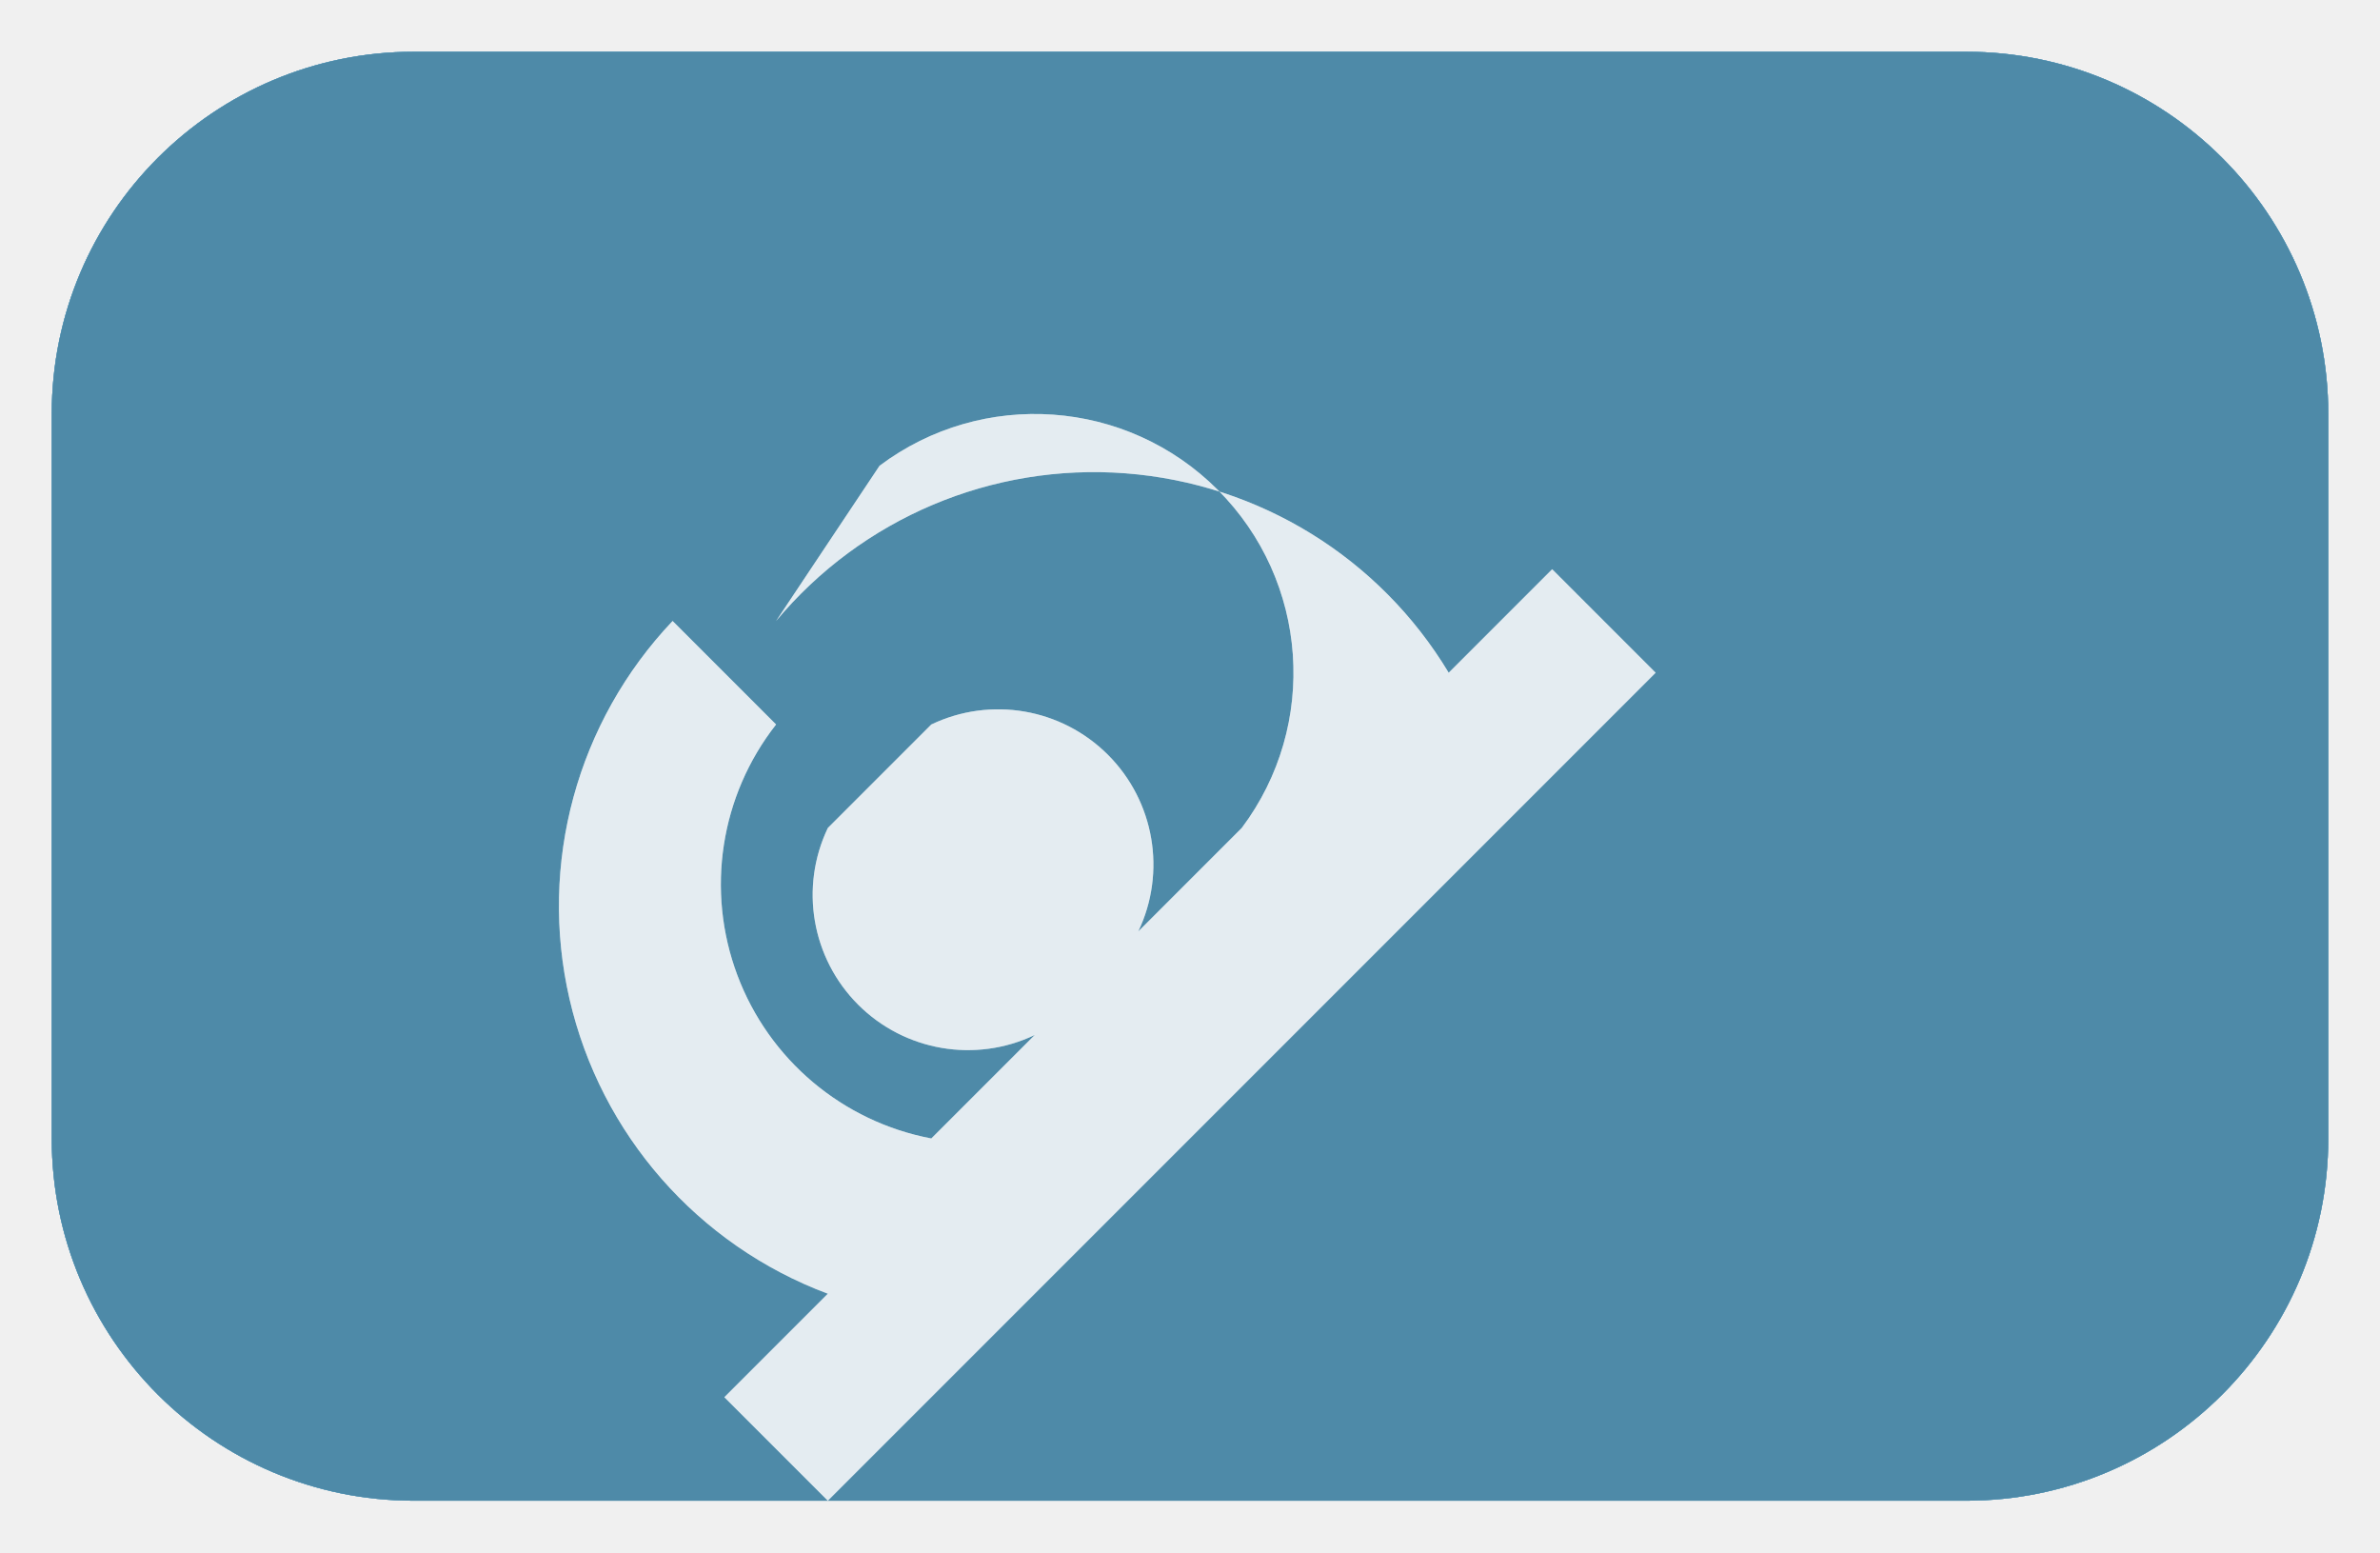
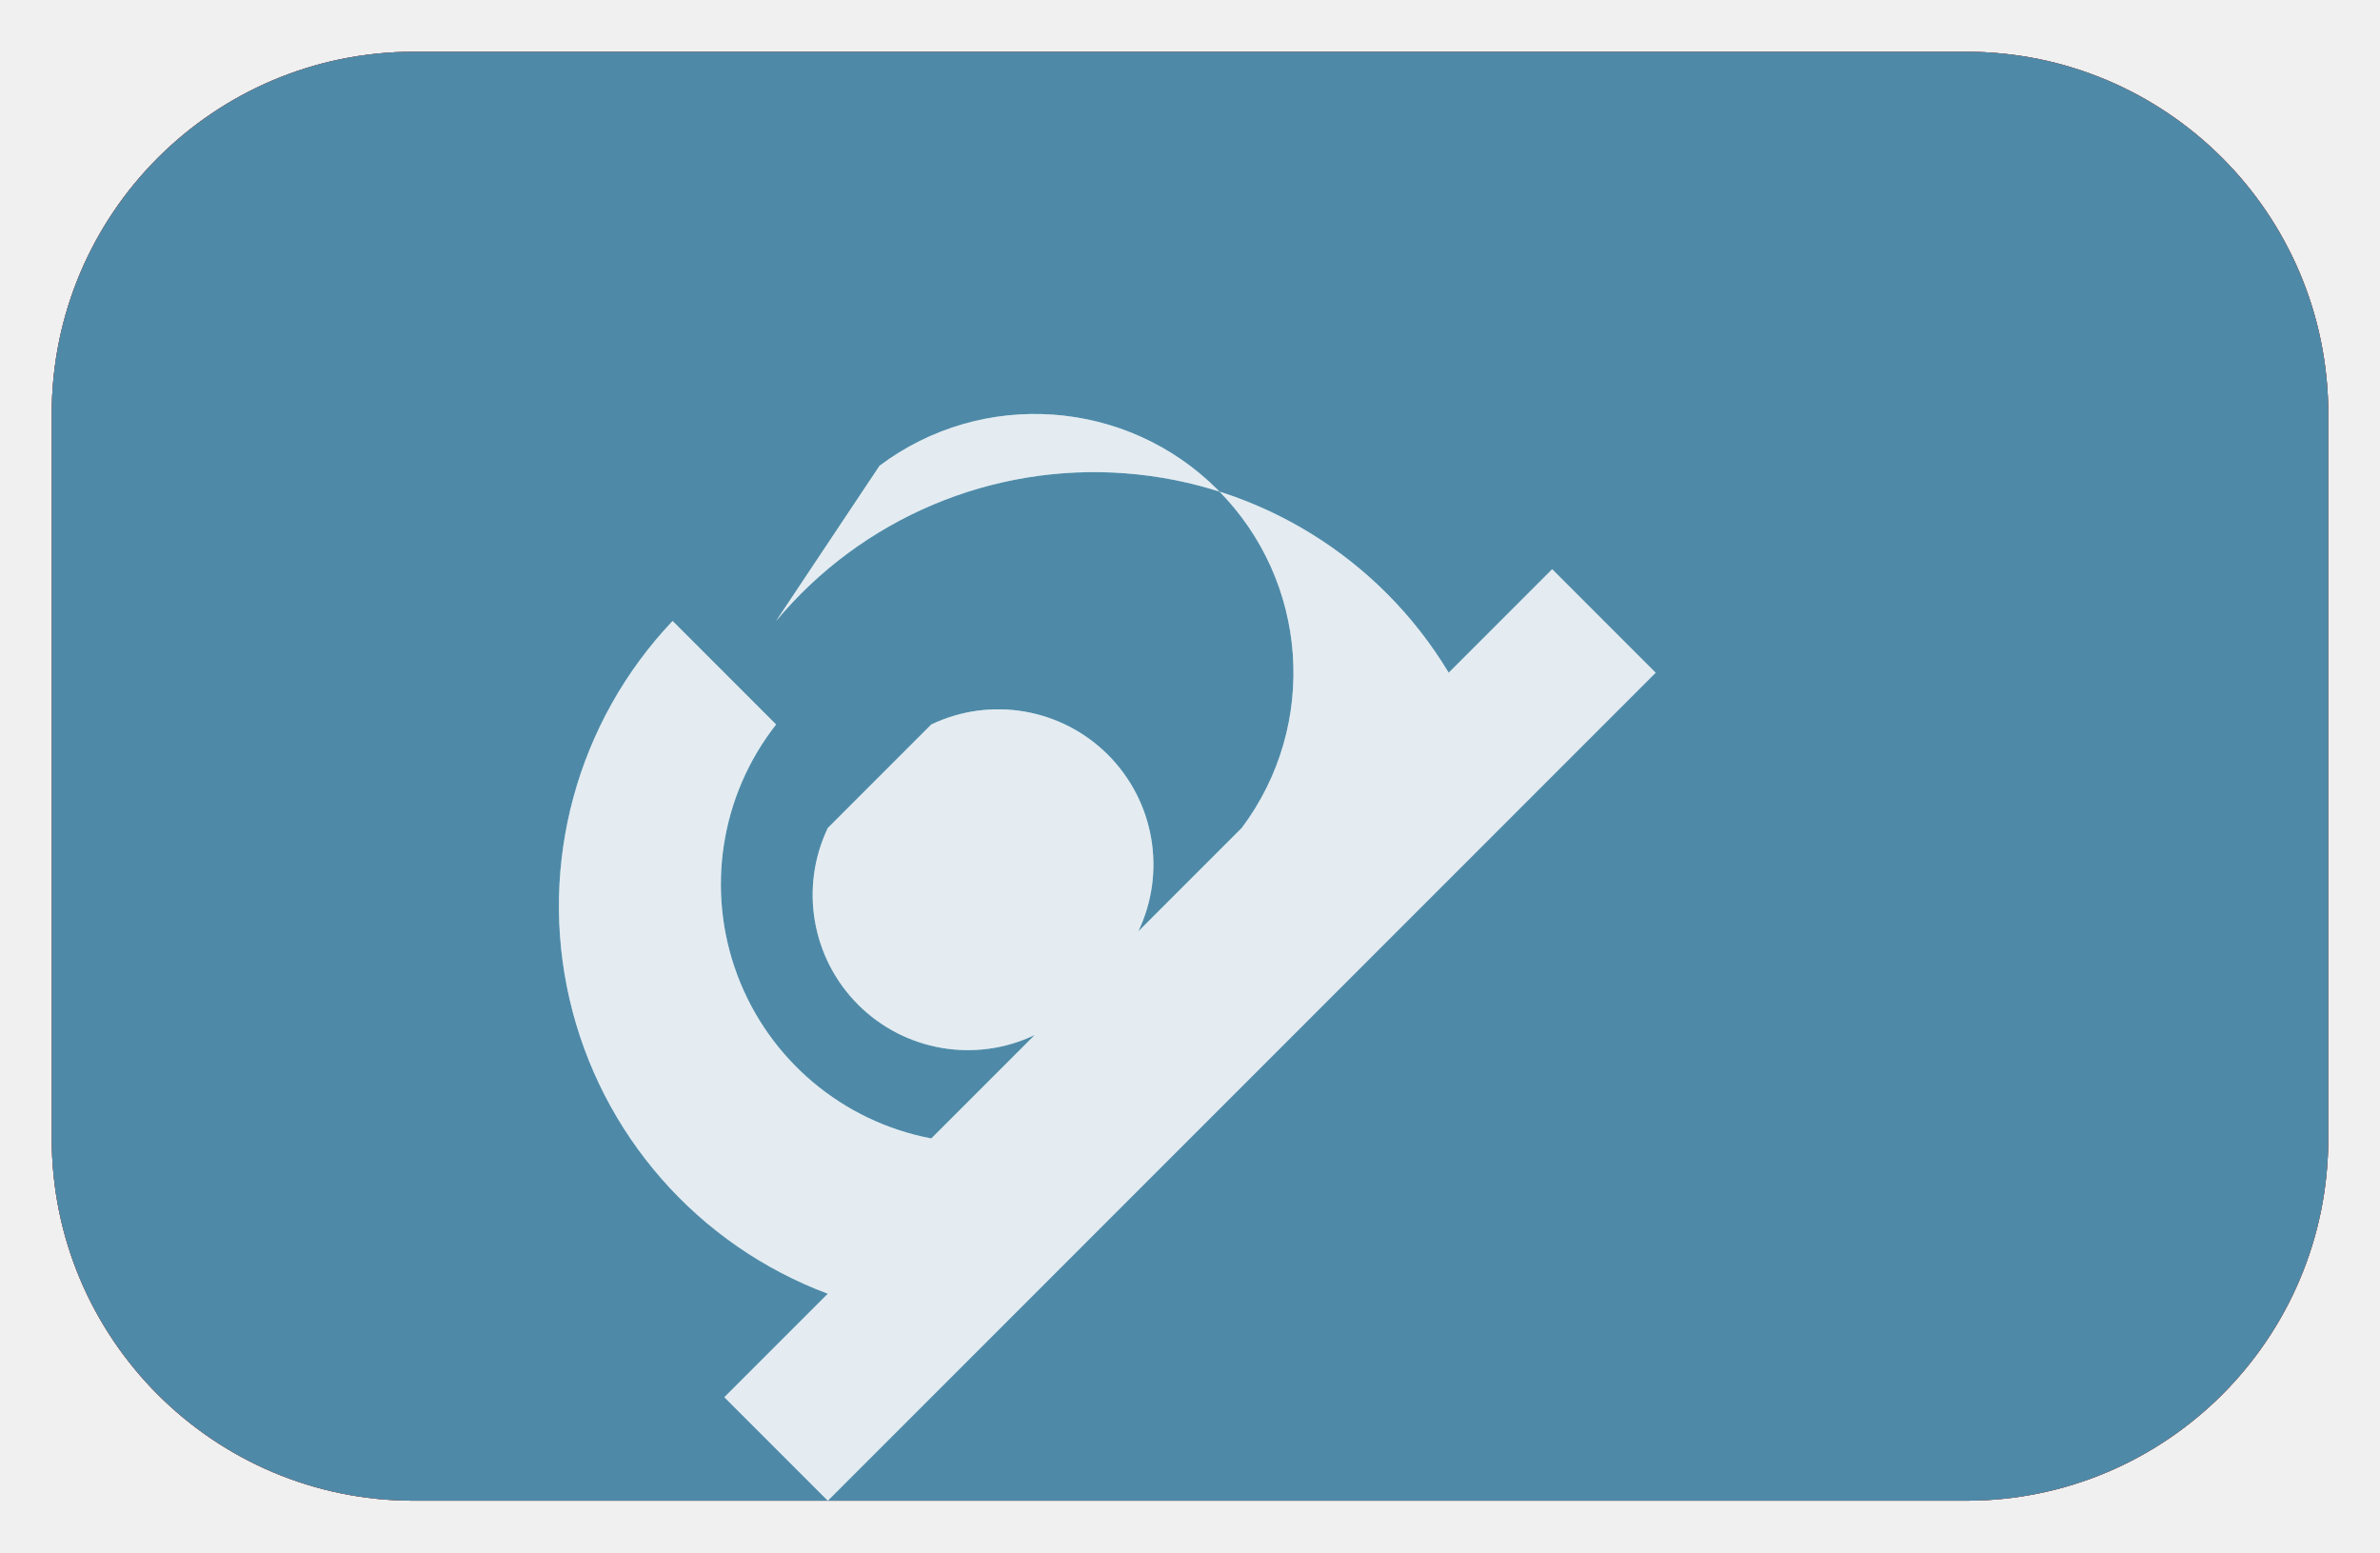
<svg xmlns="http://www.w3.org/2000/svg" width="46" height="30" viewBox="0 0 46 30">
  <g id="active-center">
    <g fill="#edf1f5" opacity="1">
      <path d="M15 12a8 8 0 0 1 13 1l2-2 2 2-16 16-2-2 2-2a8 8 0 0 1-3-13l2 2a5 5 0 0 0 3 8l2-2a3 3 0 0 1-4-4l2-2a3 3 0 0 1 4 4l2-2a5 5 0 0 0-7-7z" />
    </g>
  </g>
  <g id="inactive-center">
    <g fill="#edf1f5" opacity=".65">
      <path d="M15 12a8 8 0 0 1 13 1l2-2 2 2-16 16-2-2 2-2a8 8 0 0 1-3-13l2 2a5 5 0 0 0 3 8l2-2a3 3 0 0 1-4-4l2-2a3 3 0 0 1 4 4l2-2a5 5 0 0 0-7-7z" />
    </g>
  </g>
  <g id="hover-center">
-     <rect x="1" y="1" width="44" height="28" rx="7" fill="#76b4d4" />
+     <rect x="1" y="1" width="44" height="28" rx="7" fill="#c4462e" />
    <g fill="#ffffff" opacity="1">
      <path d="M15 12a8 8 0 0 1 13 1l2-2 2 2-16 16-2-2 2-2a8 8 0 0 1-3-13l2 2a5 5 0 0 0 3 8l2-2a3 3 0 0 1-4-4l2-2a3 3 0 0 1 4 4l2-2a5 5 0 0 0-7-7z" />
    </g>
  </g>
  <g id="pressed-center">
    <rect x="1" y="1" width="44" height="28" rx="7" fill="#4e8aa8" />
    <g fill="#ffffff" opacity="1">
      <path d="M15 12a8 8 0 0 1 13 1l2-2 2 2-16 16-2-2 2-2a8 8 0 0 1-3-13l2 2a5 5 0 0 0 3 8l2-2a3 3 0 0 1-4-4l2-2a3 3 0 0 1 4 4l2-2a5 5 0 0 0-7-7z" />
    </g>
  </g>
  <g id="hover-inactive-center">
-     <rect x="1" y="1" width="44" height="28" rx="7" fill="#76b4d4" />
+     <rect x="1" y="1" width="44" height="28" rx="7" fill="#c4462e" />
    <g fill="#ffffff" opacity=".8">
      <path d="M15 12a8 8 0 0 1 13 1l2-2 2 2-16 16-2-2 2-2a8 8 0 0 1-3-13l2 2a5 5 0 0 0 3 8l2-2a3 3 0 0 1-4-4l2-2a3 3 0 0 1 4 4l2-2a5 5 0 0 0-7-7z" />
    </g>
  </g>
  <g id="pressed-inactive-center">
    <rect x="1" y="1" width="44" height="28" rx="7" fill="#4e8aa8" />
    <g fill="#ffffff" opacity=".8">
      <path d="M15 12a8 8 0 0 1 13 1l2-2 2 2-16 16-2-2 2-2a8 8 0 0 1-3-13l2 2a5 5 0 0 0 3 8l2-2a3 3 0 0 1-4-4l2-2a3 3 0 0 1 4 4l2-2a5 5 0 0 0-7-7z" />
    </g>
  </g>
  <g id="deactivated-center">
    <g fill="#edf1f5" opacity=".3">
      <path d="M15 12a8 8 0 0 1 13 1l2-2 2 2-16 16-2-2 2-2a8 8 0 0 1-3-13l2 2a5 5 0 0 0 3 8l2-2a3 3 0 0 1-4-4l2-2a3 3 0 0 1 4 4l2-2a5 5 0 0 0-7-7z" />
    </g>
  </g>
  <g id="deactivated-inactive-center">
    <g fill="#edf1f5" opacity=".22">
      <path d="M15 12a8 8 0 0 1 13 1l2-2 2 2-16 16-2-2 2-2a8 8 0 0 1-3-13l2 2a5 5 0 0 0 3 8l2-2a3 3 0 0 1-4-4l2-2a3 3 0 0 1 4 4l2-2a5 5 0 0 0-7-7z" />
    </g>
  </g>
</svg>
